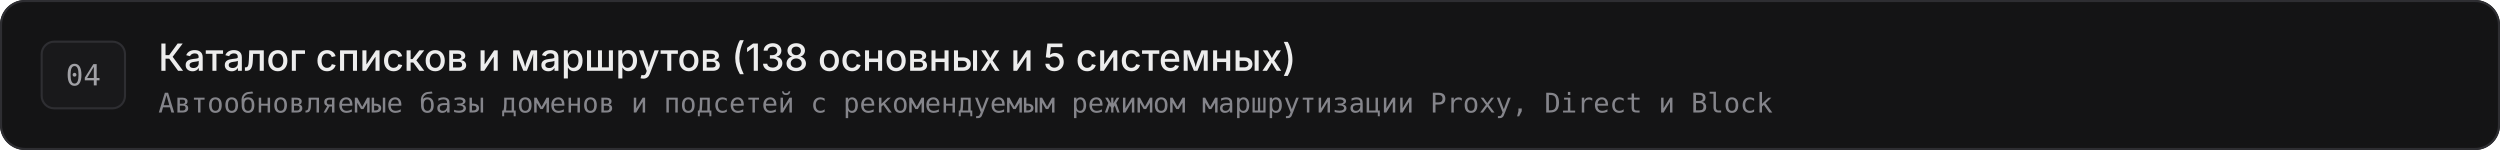
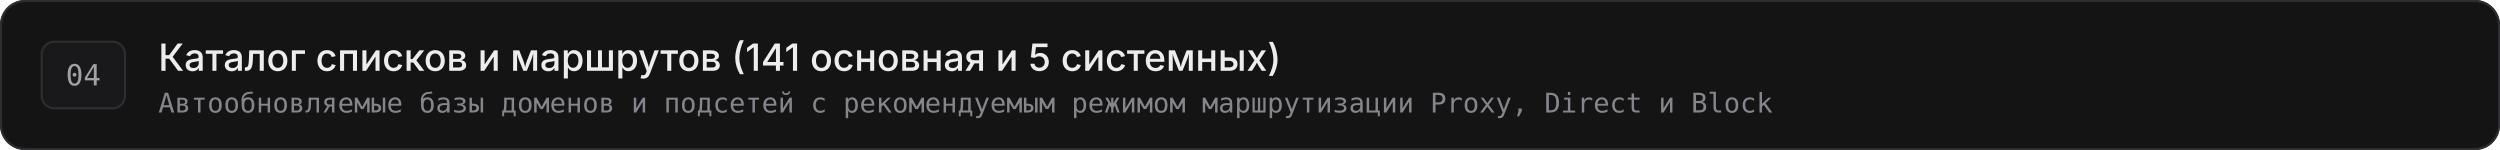
<svg xmlns="http://www.w3.org/2000/svg" width="1200" height="72" viewBox="0 0 1200 72" role="img" aria-labelledby="title desc">
  <rect width="1200" height="72" rx="12" fill="#141415" />
  <rect x="0.5" y="0.5" width="1199" height="71" rx="11.5" fill="none" stroke="#2e2e32" stroke-width="1" />
  <rect x="20" y="20" width="40" height="32" rx="6" fill="#19191b" stroke="#2e2e32" stroke-width="1" />
  <text x="40" y="41" text-anchor="middle" fill="#a1a1a6" font-family="ui-monospace, SFMono-Regular, Menlo, Consolas, monospace" font-size="14" font-weight="500">04</text>
-   <text x="76" y="34" fill="#ededed" font-family="-apple-system, BlinkMacSystemFont, 'Segoe UI', Inter, sans-serif" font-size="18" font-weight="500">Каталог списков и маршрутов (138 основных и 5 системных)</text>
+   <text x="76" y="34" fill="#ededed" font-family="-apple-system, BlinkMacSystemFont, 'Segoe UI', Inter, sans-serif" font-size="18" font-weight="500">Каталог списков и маршрутов (141 основная и 5 системных)</text>
  <text x="76" y="54" fill="#85858b" font-family="ui-monospace, SFMono-Regular, Menlo, Consolas, monospace" font-size="13" font-weight="400">Автообновляемые базы доменов и подсетей с рекомендуемым режимом маршрутизации Proxy, Direct и Block</text>
</svg>
